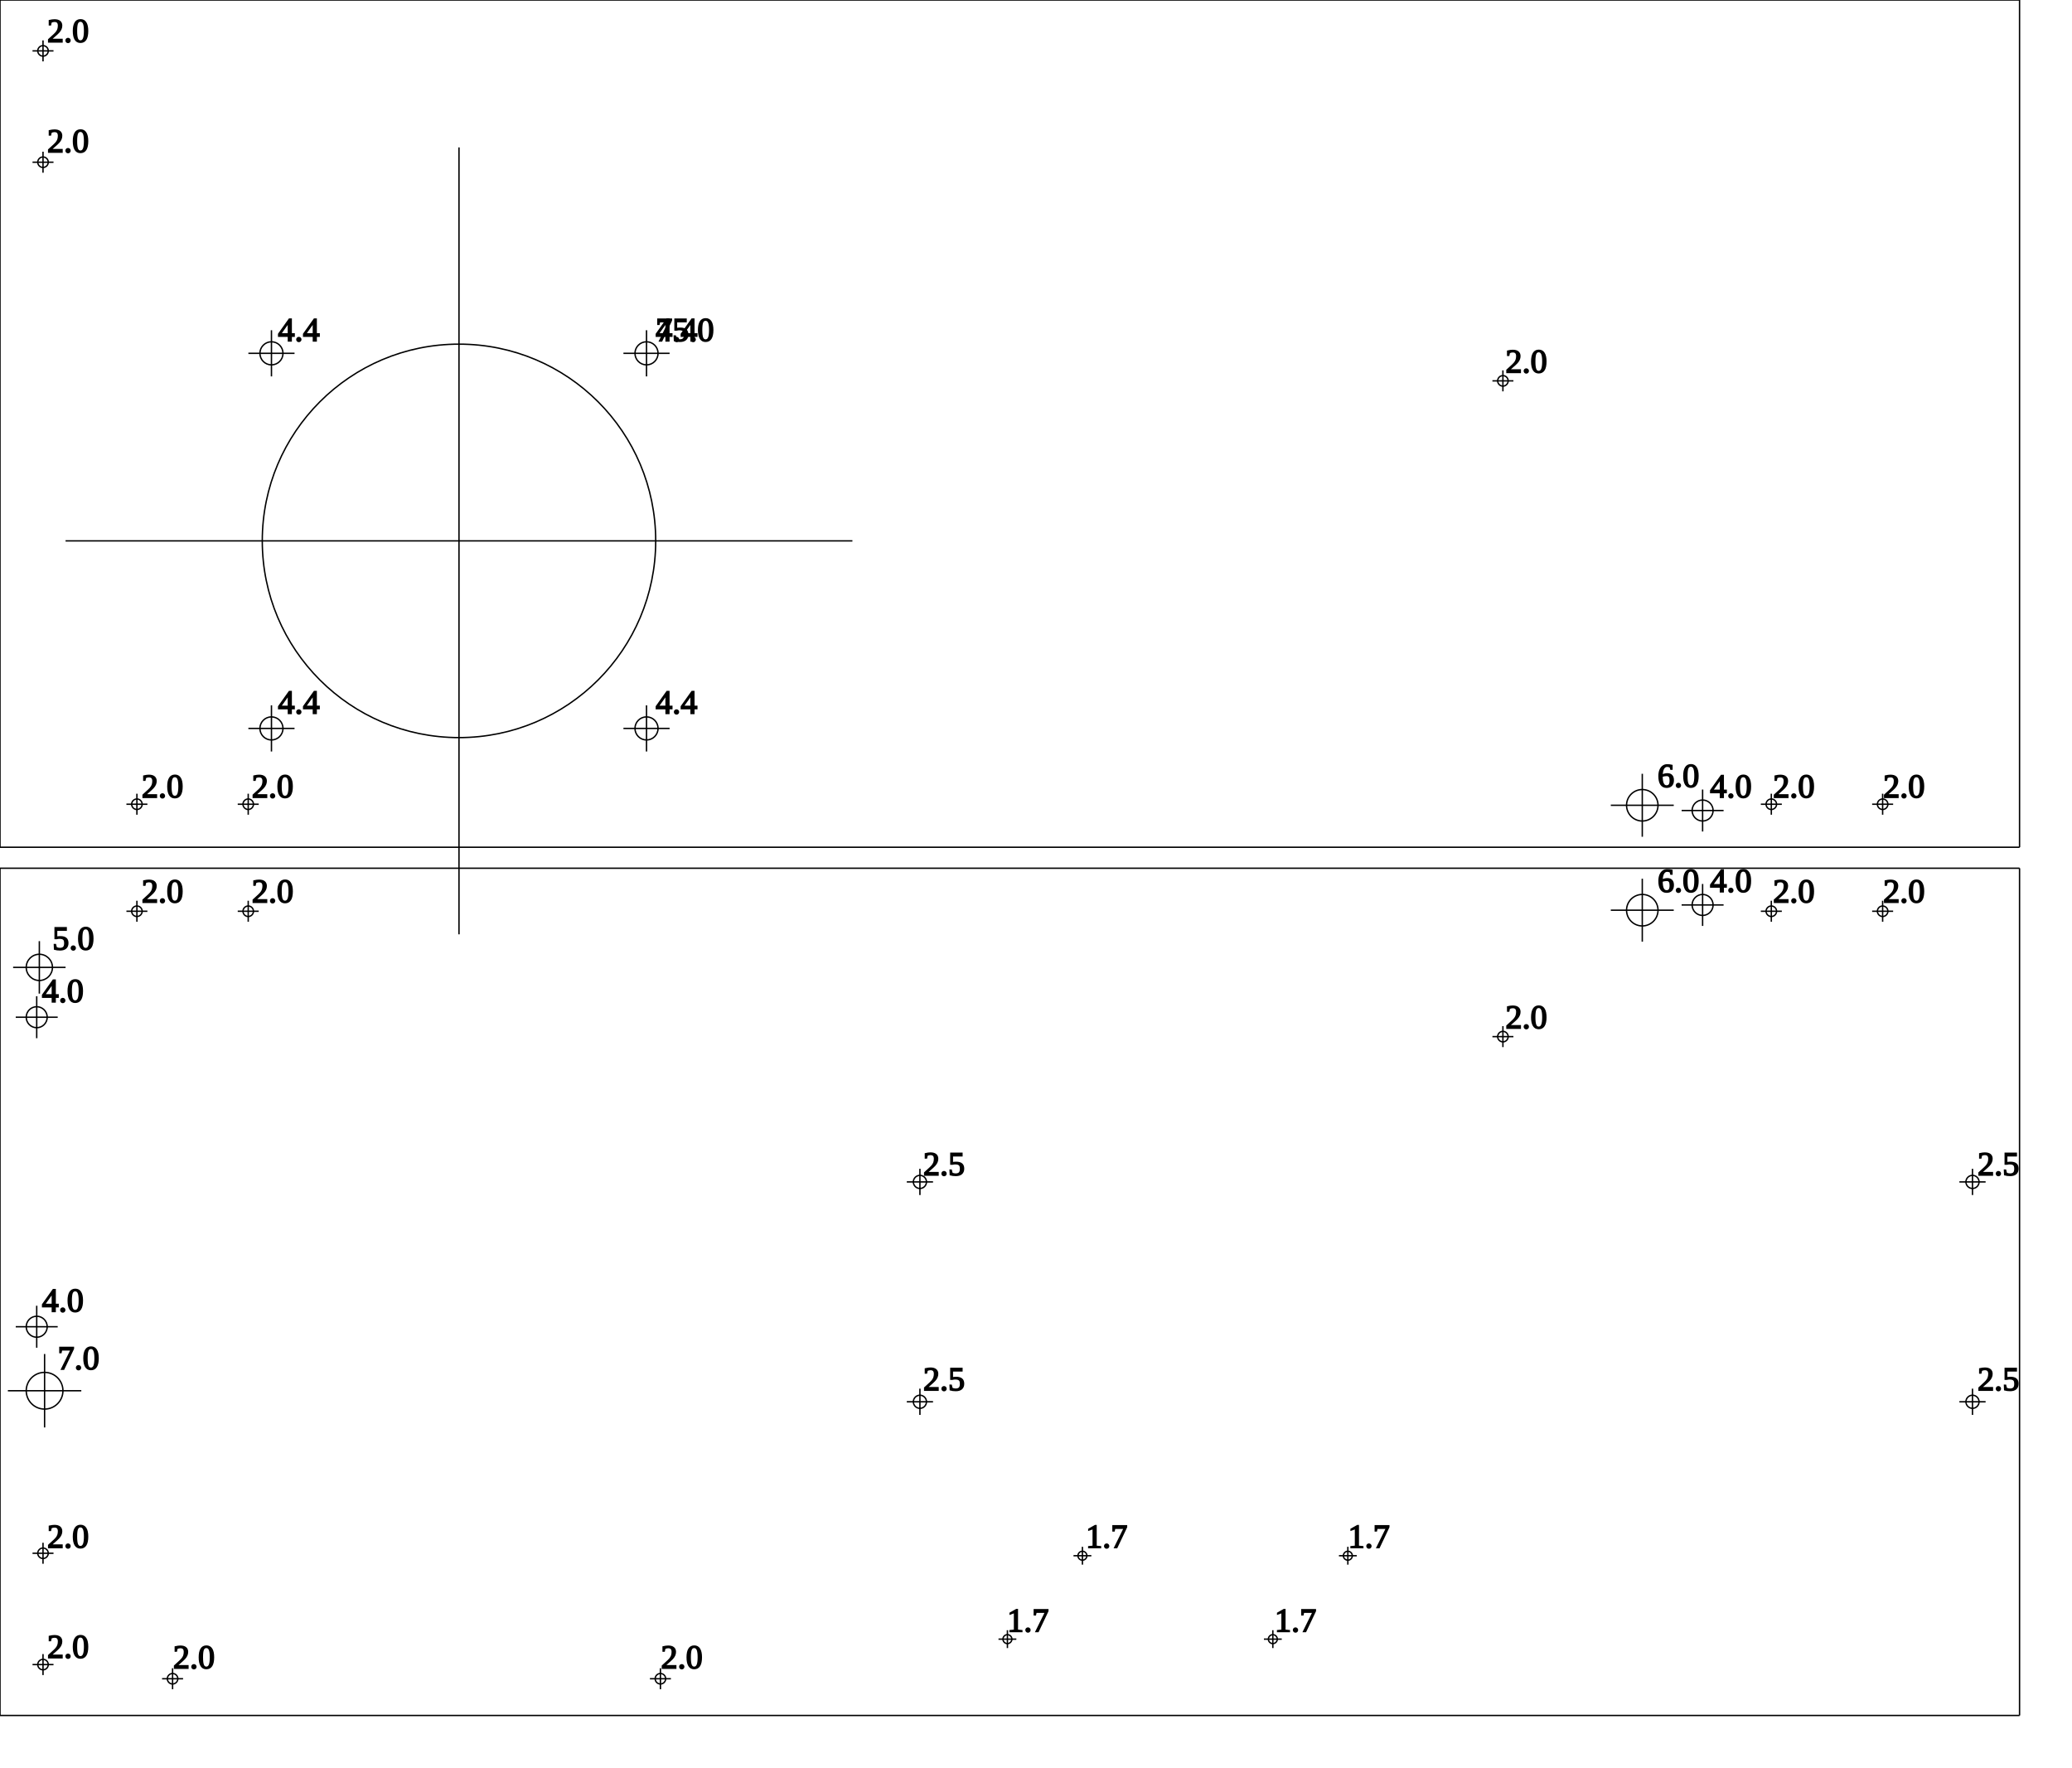
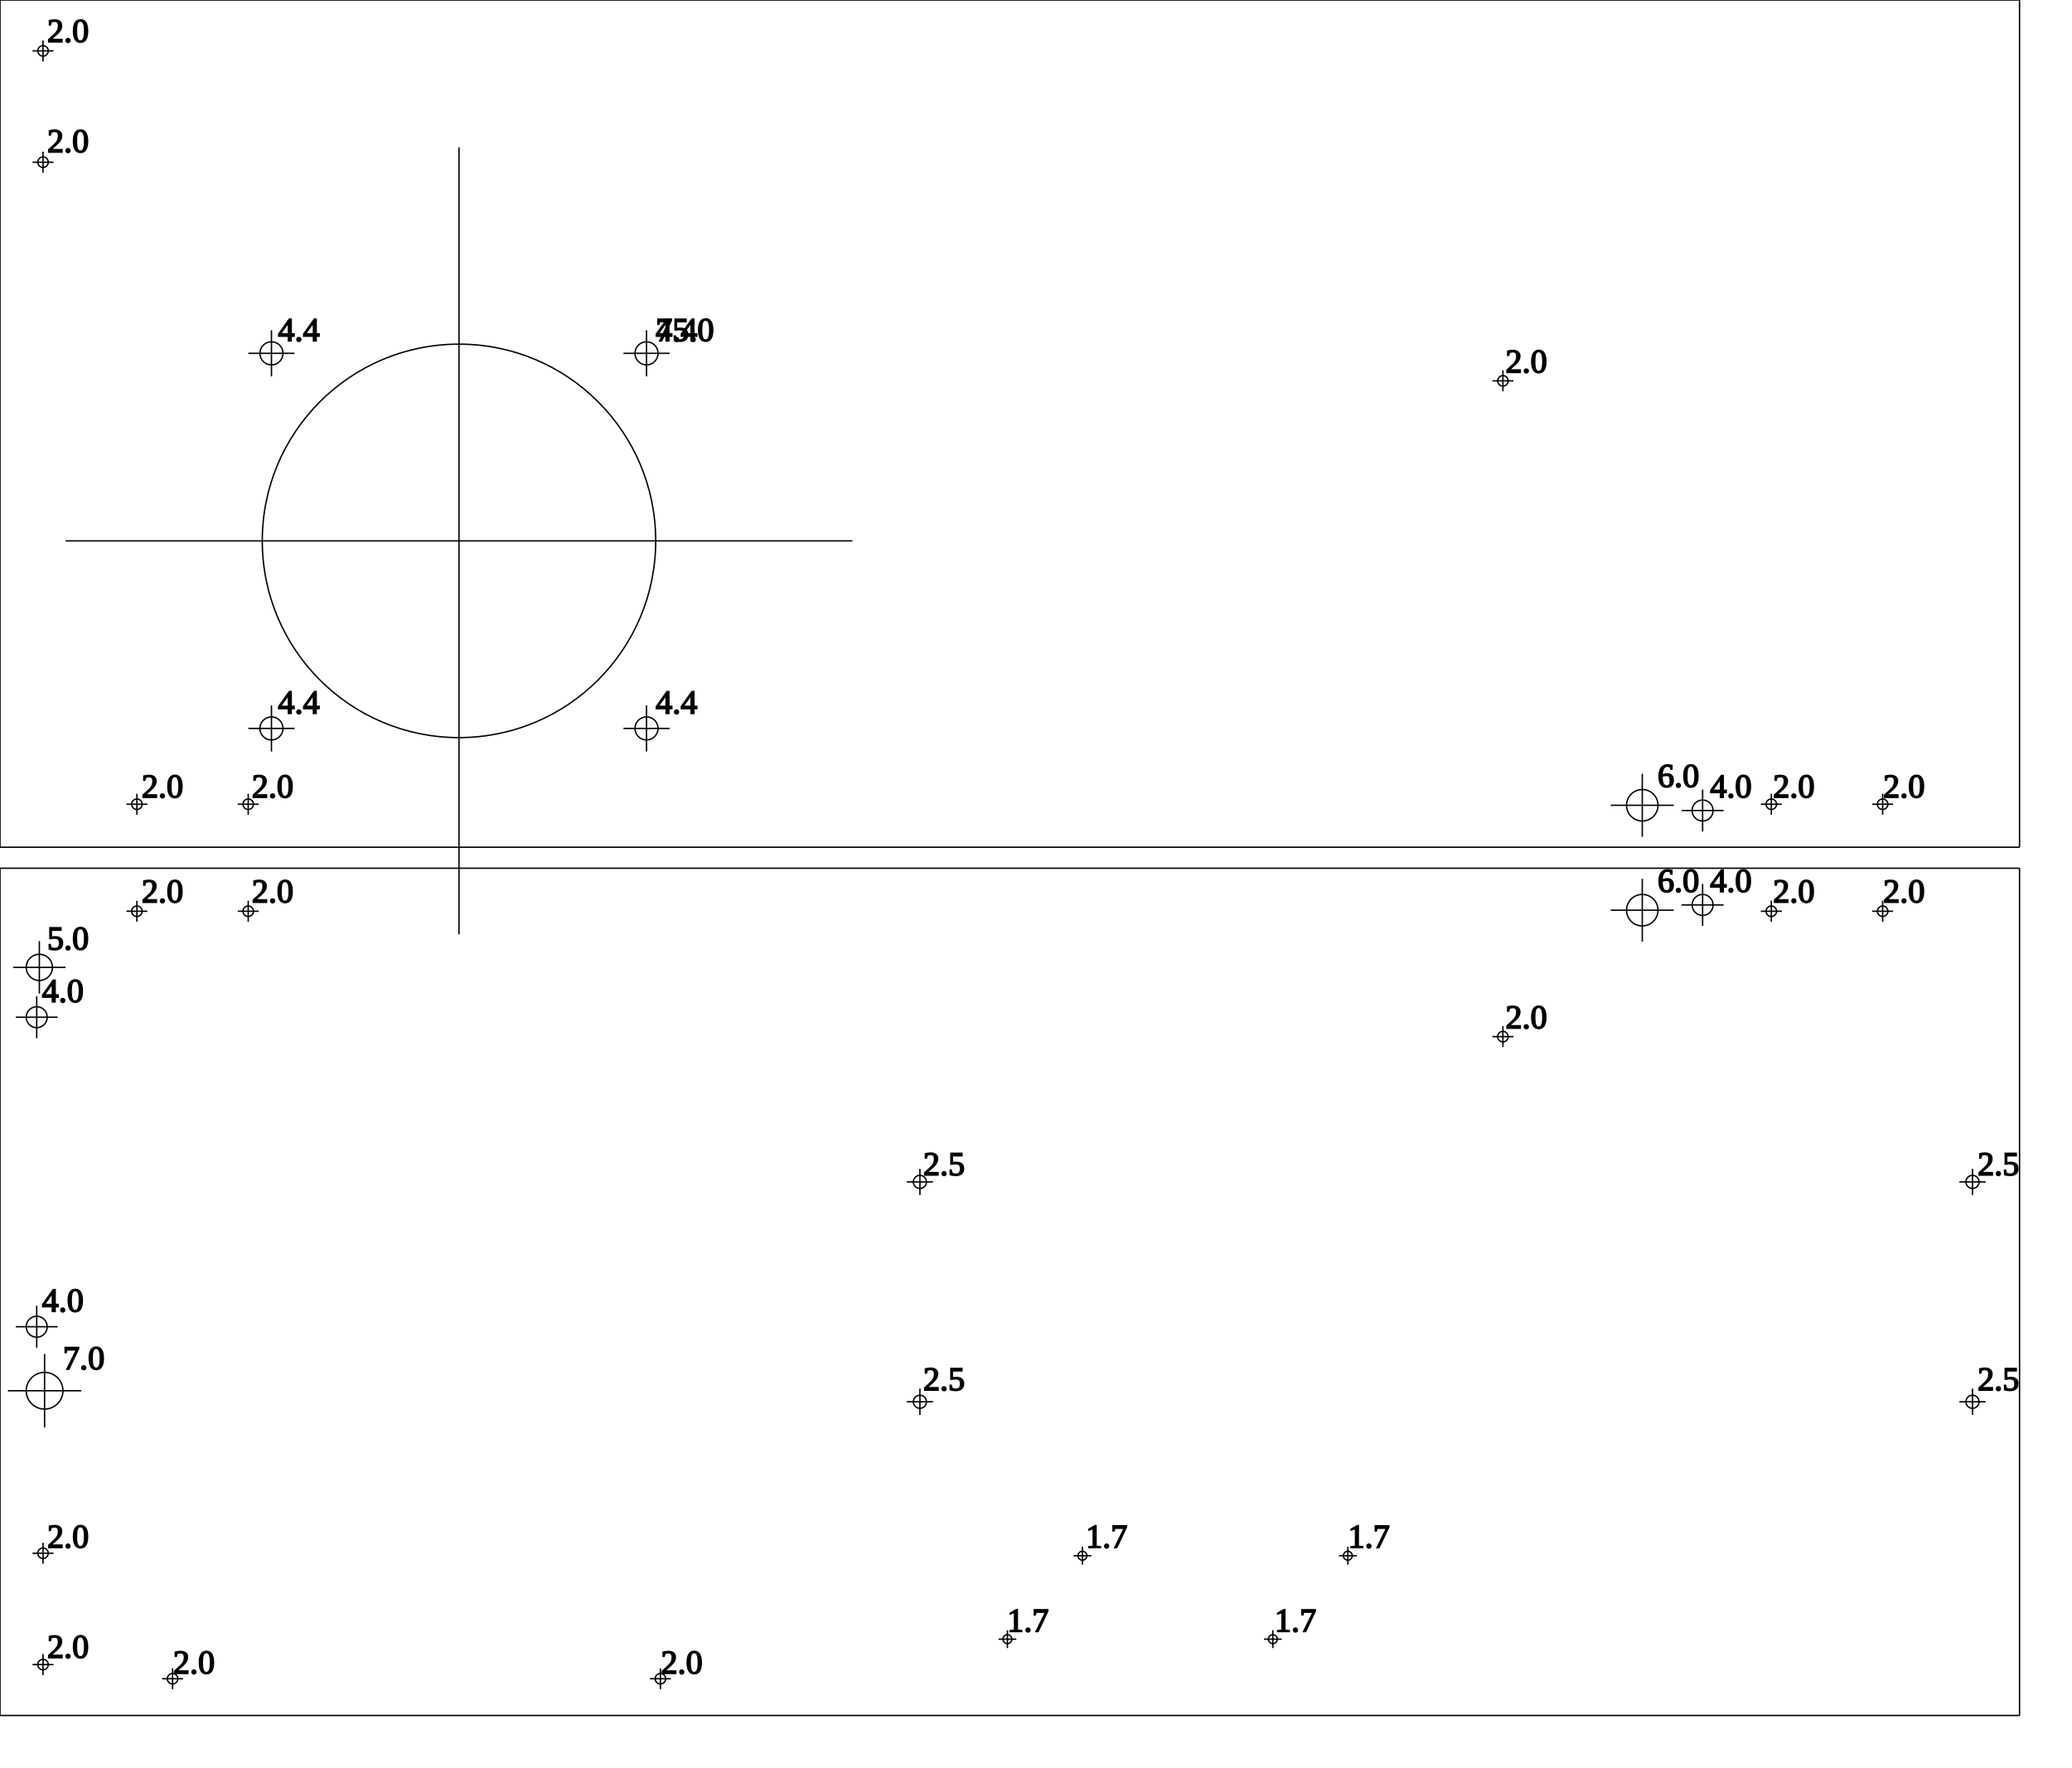
<svg xmlns="http://www.w3.org/2000/svg" version="1.1" height="337mm" width="395mm">
  <g style="fill-opacity:1.0; stroke:black; stroke-width:1;">
-     <line x1="385mm" y1="327mm" x2="385mm" y2="327mm" />
-     <line x1="385mm" y1="327mm" x2="0mm" y2="327mm" />
-     <line x1="0mm" y1="327mm" x2="0mm" y2="165.5mm" />
-     <line x1="0mm" y1="165.5mm" x2="385mm" y2="165.5mm" />
-     <line x1="385mm" y1="165.5mm" x2="385mm" y2="327mm" />
    <line x1="385mm" y1="161.5mm" x2="385mm" y2="161.5mm" />
-     <line x1="385mm" y1="161.5mm" x2="0mm" y2="161.5mm" />
-     <line x1="0mm" y1="161.5mm" x2="0mm" y2="0mm" />
-     <line x1="0mm" y1="0mm" x2="385mm" y2="0mm" />
-     <line x1="385mm" y1="0mm" x2="385mm" y2="161.5mm" />
-     <circle cx="8.5mm" cy="265.1mm" r="3.5mm" fill="none" />
-     <line x1="15.5mm" y1="265.1mm" x2="1.5mm" y2="265.1mm" />
-     <line x1="8.5mm" y1="258.1mm" x2="8.5mm" y2="272.099mm" />
-     <text x="11mm" y="261mm" font-size="24">
-    7.0
-   </text>
-     <circle cx="7.5mm" cy="184.4mm" r="2.5mm" fill="none" />
-     <line x1="12.501mm" y1="184.4mm" x2="2.5mm" y2="184.4mm" />
-     <line x1="7.5mm" y1="179.399mm" x2="7.5mm" y2="189.4mm" />
-     <text x="10mm" y="181mm" font-size="24">
-    5.0
-   </text>
-     <circle cx="7mm" cy="252.9mm" r="2mm" fill="none" />
-     <line x1="11mm" y1="252.9mm" x2="3mm" y2="252.9mm" />
-     <line x1="7mm" y1="248.9mm" x2="7mm" y2="256.9mm" />
-     <text x="8mm" y="250mm" font-size="24">
-    4.0
-   </text>
-     <circle cx="7mm" cy="193.9mm" r="2mm" fill="none" />
-     <line x1="11mm" y1="193.9mm" x2="3mm" y2="193.9mm" />
-     <line x1="7mm" y1="189.9mm" x2="7mm" y2="197.9mm" />
-     <text x="8mm" y="191mm" font-size="24">
-    4.0
-   </text>
-     <circle cx="8.2mm" cy="317.3mm" r="1mm" fill="none" />
-     <line x1="10.2mm" y1="317.3mm" x2="6.2mm" y2="317.3mm" />
-     <line x1="8.2mm" y1="315.3mm" x2="8.2mm" y2="319.3mm" />
-     <text x="9mm" y="316mm" font-size="24">
-    2.0
-   </text>
-     <circle cx="8.2mm" cy="296.08mm" r="1mm" fill="none" />
-     <line x1="10.2mm" y1="296.08mm" x2="6.2mm" y2="296.08mm" />
-     <line x1="8.2mm" y1="294.08mm" x2="8.2mm" y2="298.08mm" />
-     <text x="9mm" y="295mm" font-size="24">
+     <line x1="385mm" y1="161.5mm" x2="385mm" y2="0mm" />
+     <line x1="385mm" y1="0mm" x2="0mm" y2="0mm" />
+     <line x1="0mm" y1="0mm" x2="0mm" y2="161.5mm" />
+     <line x1="0mm" y1="161.5mm" x2="385mm" y2="161.5mm" />
+     <circle cx="8.2mm" cy="9.7mm" r="1mm" fill="none" />
+     <line x1="10.2mm" y1="9.7mm" x2="6.2mm" y2="9.7mm" />
+     <line x1="8.2mm" y1="7.7mm" x2="8.2mm" y2="11.7mm" />
+     <text x="9mm" y="8mm" font-size="24">
   2.0
  </text>
    <circle cx="8.2mm" cy="30.92mm" r="1mm" fill="none" />
    <line x1="10.2mm" y1="30.92mm" x2="6.2mm" y2="30.92mm" />
    <line x1="8.2mm" y1="28.92mm" x2="8.2mm" y2="32.92mm" />
    <text x="9mm" y="29mm" font-size="24">
   2.0
  </text>
-     <circle cx="8.2mm" cy="9.7mm" r="1mm" fill="none" />
-     <line x1="10.2mm" y1="9.7mm" x2="6.2mm" y2="9.7mm" />
-     <line x1="8.2mm" y1="7.7mm" x2="8.2mm" y2="11.7mm" />
-     <text x="9mm" y="8mm" font-size="24">
-    2.0
-   </text>
-     <circle cx="26.1mm" cy="153.3mm" r="1mm" fill="none" />
-     <line x1="28.101mm" y1="153.3mm" x2="24.1mm" y2="153.3mm" />
-     <line x1="26.1mm" y1="151.299mm" x2="26.1mm" y2="155.3mm" />
-     <text x="27mm" y="152mm" font-size="24">
-    2.0
-   </text>
-     <circle cx="26.1mm" cy="173.7mm" r="1mm" fill="none" />
-     <line x1="28.1mm" y1="173.7mm" x2="24.1mm" y2="173.7mm" />
-     <line x1="26.1mm" y1="171.7mm" x2="26.1mm" y2="175.7mm" />
-     <text x="27mm" y="172mm" font-size="24">
-    2.0
-   </text>
-     <circle cx="32.9mm" cy="320mm" r="1mm" fill="none" />
-     <line x1="34.9mm" y1="320mm" x2="30.9mm" y2="320mm" />
-     <line x1="32.9mm" y1="318mm" x2="32.9mm" y2="322mm" />
-     <text x="33mm" y="318mm" font-size="24">
-    2.0
-   </text>
-     <circle cx="47.32mm" cy="153.3mm" r="1mm" fill="none" />
-     <line x1="49.321mm" y1="153.3mm" x2="45.32mm" y2="153.3mm" />
-     <line x1="47.32mm" y1="151.299mm" x2="47.32mm" y2="155.3mm" />
-     <text x="48mm" y="152mm" font-size="24">
-    2.0
-   </text>
-     <circle cx="47.32mm" cy="173.7mm" r="1mm" fill="none" />
-     <line x1="49.32mm" y1="173.7mm" x2="45.32mm" y2="173.7mm" />
-     <line x1="47.32mm" y1="171.7mm" x2="47.32mm" y2="175.7mm" />
-     <text x="48mm" y="172mm" font-size="24">
-    2.0
-   </text>
-     <circle cx="51.75mm" cy="138.85mm" r="2.2mm" fill="none" />
-     <line x1="56.15mm" y1="138.85mm" x2="47.35mm" y2="138.85mm" />
-     <line x1="51.75mm" y1="134.45mm" x2="51.75mm" y2="143.25mm" />
-     <text x="53mm" y="136mm" font-size="24">
-    4.4
-   </text>
    <circle cx="51.75mm" cy="67.35mm" r="2.2mm" fill="none" />
    <line x1="56.15mm" y1="67.35mm" x2="47.35mm" y2="67.35mm" />
    <line x1="51.75mm" y1="62.95mm" x2="51.75mm" y2="71.75mm" />
    <text x="53mm" y="65mm" font-size="24">
+    4.4
+   </text>
+     <circle cx="123.25mm" cy="67.35mm" r="2.2mm" fill="none" />
+     <line x1="127.65mm" y1="67.35mm" x2="118.85mm" y2="67.35mm" />
+     <line x1="123.25mm" y1="62.95mm" x2="123.25mm" y2="71.75mm" />
+     <text x="125mm" y="65mm" font-size="24">
   4.4
  </text>
    <circle cx="87.5mm" cy="103.1mm" r="37.5mm" fill="none" />
    <line x1="162.5mm" y1="103.1mm" x2="12.5mm" y2="103.1mm" />
    <line x1="87.5mm" y1="28.1mm" x2="87.5mm" y2="178.1mm" />
    <text x="125mm" y="65mm" font-size="24">
   75.0
  </text>
+     <circle cx="286.512mm" cy="72.6mm" r="1mm" fill="none" />
+     <line x1="288.512mm" y1="72.6mm" x2="284.511mm" y2="72.6mm" />
+     <line x1="286.512mm" y1="70.599mm" x2="286.512mm" y2="74.6mm" />
+     <text x="287mm" y="71mm" font-size="24">
+    2.0
+   </text>
+     <circle cx="51.75mm" cy="138.85mm" r="2.2mm" fill="none" />
+     <line x1="56.15mm" y1="138.85mm" x2="47.35mm" y2="138.85mm" />
+     <line x1="51.75mm" y1="134.45mm" x2="51.75mm" y2="143.25mm" />
+     <text x="53mm" y="136mm" font-size="24">
+    4.4
+   </text>
    <circle cx="123.25mm" cy="138.85mm" r="2.2mm" fill="none" />
    <line x1="127.65mm" y1="138.85mm" x2="118.85mm" y2="138.85mm" />
    <line x1="123.25mm" y1="134.45mm" x2="123.25mm" y2="143.25mm" />
    <text x="125mm" y="136mm" font-size="24">
   4.4
  </text>
-     <circle cx="123.25mm" cy="67.35mm" r="2.2mm" fill="none" />
-     <line x1="127.65mm" y1="67.35mm" x2="118.85mm" y2="67.35mm" />
-     <line x1="123.25mm" y1="62.95mm" x2="123.25mm" y2="71.75mm" />
-     <text x="125mm" y="65mm" font-size="24">
-    4.4
-   </text>
-     <circle cx="125.9mm" cy="320mm" r="1mm" fill="none" />
-     <line x1="127.9mm" y1="320mm" x2="123.9mm" y2="320mm" />
-     <line x1="125.9mm" y1="318mm" x2="125.9mm" y2="322mm" />
-     <text x="126mm" y="318mm" font-size="24">
-    2.0
+     <circle cx="313.08mm" cy="153.5mm" r="3mm" fill="none" />
+     <line x1="319.08mm" y1="153.5mm" x2="307.08mm" y2="153.5mm" />
+     <line x1="313.08mm" y1="147.501mm" x2="313.08mm" y2="159.5mm" />
+     <text x="316mm" y="150mm" font-size="24">
+    6.0
+   </text>
+     <circle cx="26.1mm" cy="153.3mm" r="1mm" fill="none" />
+     <line x1="28.1mm" y1="153.3mm" x2="24.1mm" y2="153.3mm" />
+     <line x1="26.1mm" y1="151.3mm" x2="26.1mm" y2="155.3mm" />
+     <text x="27mm" y="152mm" font-size="24">
+    2.0
+   </text>
+     <circle cx="47.32mm" cy="153.3mm" r="1mm" fill="none" />
+     <line x1="49.32mm" y1="153.3mm" x2="45.32mm" y2="153.3mm" />
+     <line x1="47.32mm" y1="151.3mm" x2="47.32mm" y2="155.3mm" />
+     <text x="48mm" y="152mm" font-size="24">
+    2.0
+   </text>
+     <circle cx="337.68mm" cy="153.3mm" r="1mm" fill="none" />
+     <line x1="339.68mm" y1="153.3mm" x2="335.68mm" y2="153.3mm" />
+     <line x1="337.68mm" y1="151.3mm" x2="337.68mm" y2="155.3mm" />
+     <text x="338mm" y="152mm" font-size="24">
+    2.0
+   </text>
+     <circle cx="358.9mm" cy="153.3mm" r="1mm" fill="none" />
+     <line x1="360.9mm" y1="153.3mm" x2="356.9mm" y2="153.3mm" />
+     <line x1="358.9mm" y1="151.3mm" x2="358.9mm" y2="155.3mm" />
+     <text x="359mm" y="152mm" font-size="24">
+    2.0
+   </text>
+     <circle cx="324.58mm" cy="154.5mm" r="2mm" fill="none" />
+     <line x1="328.58mm" y1="154.5mm" x2="320.58mm" y2="154.5mm" />
+     <line x1="324.58mm" y1="150.5mm" x2="324.58mm" y2="158.5mm" />
+     <text x="326mm" y="152mm" font-size="24">
+    4.0
+   </text>
+     <line x1="385mm" y1="327mm" x2="385mm" y2="327mm" />
+     <line x1="385mm" y1="327mm" x2="385mm" y2="165.5mm" />
+     <line x1="385mm" y1="165.5mm" x2="0mm" y2="165.5mm" />
+     <line x1="0mm" y1="165.5mm" x2="0mm" y2="327mm" />
+     <line x1="0mm" y1="327mm" x2="385mm" y2="327mm" />
+     <circle cx="313.08mm" cy="173.5mm" r="3mm" fill="none" />
+     <line x1="319.08mm" y1="173.5mm" x2="307.08mm" y2="173.5mm" />
+     <line x1="313.08mm" y1="167.501mm" x2="313.08mm" y2="179.5mm" />
+     <text x="316mm" y="170mm" font-size="24">
+    6.0
+   </text>
+     <circle cx="324.58mm" cy="172.5mm" r="2mm" fill="none" />
+     <line x1="328.58mm" y1="172.5mm" x2="320.58mm" y2="172.5mm" />
+     <line x1="324.58mm" y1="168.5mm" x2="324.58mm" y2="176.5mm" />
+     <text x="326mm" y="170mm" font-size="24">
+    4.0
+   </text>
+     <circle cx="358.9mm" cy="173.7mm" r="1mm" fill="none" />
+     <line x1="360.9mm" y1="173.7mm" x2="356.9mm" y2="173.7mm" />
+     <line x1="358.9mm" y1="171.7mm" x2="358.9mm" y2="175.7mm" />
+     <text x="359mm" y="172mm" font-size="24">
+    2.0
+   </text>
+     <circle cx="337.68mm" cy="173.7mm" r="1mm" fill="none" />
+     <line x1="339.68mm" y1="173.7mm" x2="335.68mm" y2="173.7mm" />
+     <line x1="337.68mm" y1="171.7mm" x2="337.68mm" y2="175.7mm" />
+     <text x="338mm" y="172mm" font-size="24">
+    2.0
+   </text>
+     <circle cx="26.1mm" cy="173.7mm" r="1mm" fill="none" />
+     <line x1="28.1mm" y1="173.7mm" x2="24.1mm" y2="173.7mm" />
+     <line x1="26.1mm" y1="171.7mm" x2="26.1mm" y2="175.7mm" />
+     <text x="27mm" y="172mm" font-size="24">
+    2.0
+   </text>
+     <circle cx="47.32mm" cy="173.7mm" r="1mm" fill="none" />
+     <line x1="49.32mm" y1="173.7mm" x2="45.32mm" y2="173.7mm" />
+     <line x1="47.32mm" y1="171.7mm" x2="47.32mm" y2="175.7mm" />
+     <text x="48mm" y="172mm" font-size="24">
+    2.0
+   </text>
+     <circle cx="7.5mm" cy="184.4mm" r="2.5mm" fill="none" />
+     <line x1="12.5mm" y1="184.4mm" x2="2.5mm" y2="184.4mm" />
+     <line x1="7.5mm" y1="179.4mm" x2="7.5mm" y2="189.4mm" />
+     <text x="9mm" y="181mm" font-size="24">
+    5.0
+   </text>
+     <circle cx="7mm" cy="193.9mm" r="2mm" fill="none" />
+     <line x1="11mm" y1="193.9mm" x2="3mm" y2="193.9mm" />
+     <line x1="7mm" y1="189.9mm" x2="7mm" y2="197.9mm" />
+     <text x="8mm" y="191mm" font-size="24">
+    4.0
+   </text>
+     <circle cx="286.512mm" cy="197.6mm" r="1mm" fill="none" />
+     <line x1="288.512mm" y1="197.6mm" x2="284.511mm" y2="197.6mm" />
+     <line x1="286.512mm" y1="195.599mm" x2="286.512mm" y2="199.6mm" />
+     <text x="287mm" y="196mm" font-size="24">
+    2.0
+   </text>
+     <circle cx="175.37mm" cy="225.295mm" r="1.25mm" fill="none" />
+     <line x1="177.87mm" y1="225.295mm" x2="172.87mm" y2="225.295mm" />
+     <line x1="175.37mm" y1="222.795mm" x2="175.37mm" y2="227.795mm" />
+     <text x="176mm" y="224mm" font-size="24">
+    2.5
+   </text>
+     <circle cx="376.03mm" cy="225.295mm" r="1.25mm" fill="none" />
+     <line x1="378.53mm" y1="225.295mm" x2="373.53mm" y2="225.295mm" />
+     <line x1="376.03mm" y1="222.795mm" x2="376.03mm" y2="227.795mm" />
+     <text x="377mm" y="224mm" font-size="24">
+    2.5
+   </text>
+     <circle cx="7mm" cy="252.9mm" r="2mm" fill="none" />
+     <line x1="11mm" y1="252.9mm" x2="3mm" y2="252.9mm" />
+     <line x1="7mm" y1="248.9mm" x2="7mm" y2="256.9mm" />
+     <text x="8mm" y="250mm" font-size="24">
+    4.0
+   </text>
+     <circle cx="8.5mm" cy="265.1mm" r="3.5mm" fill="none" />
+     <line x1="15.5mm" y1="265.1mm" x2="1.5mm" y2="265.1mm" />
+     <line x1="8.5mm" y1="258.1mm" x2="8.5mm" y2="272.1mm" />
+     <text x="12mm" y="261mm" font-size="24">
+    7.0
  </text>
    <circle cx="175.37mm" cy="267.205mm" r="1.25mm" fill="none" />
    <line x1="177.87mm" y1="267.205mm" x2="172.87mm" y2="267.205mm" />
    <line x1="175.37mm" y1="264.705mm" x2="175.37mm" y2="269.705mm" />
    <text x="176mm" y="265mm" font-size="24">
   2.5
  </text>
-     <circle cx="175.37mm" cy="225.295mm" r="1.25mm" fill="none" />
-     <line x1="177.87mm" y1="225.295mm" x2="172.87mm" y2="225.295mm" />
-     <line x1="175.37mm" y1="222.795mm" x2="175.37mm" y2="227.795mm" />
-     <text x="176mm" y="224mm" font-size="24">
-    2.5
+     <circle cx="376.03mm" cy="267.205mm" r="1.25mm" fill="none" />
+     <line x1="378.53mm" y1="267.205mm" x2="373.53mm" y2="267.205mm" />
+     <line x1="376.03mm" y1="264.705mm" x2="376.03mm" y2="269.705mm" />
+     <text x="377mm" y="265mm" font-size="24">
+    2.5
+   </text>
+     <circle cx="8.2mm" cy="296.08mm" r="1mm" fill="none" />
+     <line x1="10.2mm" y1="296.08mm" x2="6.2mm" y2="296.08mm" />
+     <line x1="8.2mm" y1="294.08mm" x2="8.2mm" y2="298.08mm" />
+     <text x="9mm" y="295mm" font-size="24">
+    2.0
+   </text>
+     <circle cx="206.35mm" cy="296.55mm" r="0.85mm" fill="none" />
+     <line x1="208.05mm" y1="296.55mm" x2="204.65mm" y2="296.55mm" />
+     <line x1="206.35mm" y1="294.85mm" x2="206.35mm" y2="298.25mm" />
+     <text x="207mm" y="295mm" font-size="24">
+    1.7
+   </text>
+     <circle cx="256.95mm" cy="296.55mm" r="0.85mm" fill="none" />
+     <line x1="258.65mm" y1="296.55mm" x2="255.25mm" y2="296.55mm" />
+     <line x1="256.95mm" y1="294.85mm" x2="256.95mm" y2="298.25mm" />
+     <text x="257mm" y="295mm" font-size="24">
+    1.7
  </text>
    <circle cx="192.05mm" cy="312.45mm" r="0.85mm" fill="none" />
    <line x1="193.75mm" y1="312.45mm" x2="190.35mm" y2="312.45mm" />
    <line x1="192.05mm" y1="310.75mm" x2="192.05mm" y2="314.15mm" />
    <text x="192mm" y="311mm" font-size="24">
   1.7
  </text>
-     <circle cx="206.35mm" cy="296.55mm" r="0.85mm" fill="none" />
-     <line x1="208.05mm" y1="296.55mm" x2="204.65mm" y2="296.55mm" />
-     <line x1="206.35mm" y1="294.85mm" x2="206.35mm" y2="298.25mm" />
-     <text x="207mm" y="295mm" font-size="24">
-    1.7
-   </text>
    <circle cx="242.65mm" cy="312.45mm" r="0.85mm" fill="none" />
    <line x1="244.35mm" y1="312.45mm" x2="240.95mm" y2="312.45mm" />
    <line x1="242.65mm" y1="310.75mm" x2="242.65mm" y2="314.15mm" />
    <text x="243mm" y="311mm" font-size="24">
   1.7
  </text>
-     <circle cx="256.95mm" cy="296.55mm" r="0.85mm" fill="none" />
-     <line x1="258.65mm" y1="296.55mm" x2="255.25mm" y2="296.55mm" />
-     <line x1="256.95mm" y1="294.85mm" x2="256.95mm" y2="298.25mm" />
-     <text x="257mm" y="295mm" font-size="24">
-    1.7
-   </text>
-     <circle cx="286.511mm" cy="197.6mm" r="1mm" fill="none" />
-     <line x1="288.512mm" y1="197.6mm" x2="284.511mm" y2="197.6mm" />
-     <line x1="286.511mm" y1="195.6mm" x2="286.511mm" y2="199.6mm" />
-     <text x="287mm" y="196mm" font-size="24">
-    2.0
-   </text>
-     <circle cx="286.511mm" cy="72.6mm" r="1mm" fill="none" />
-     <line x1="288.512mm" y1="72.6mm" x2="284.511mm" y2="72.6mm" />
-     <line x1="286.511mm" y1="70.6mm" x2="286.511mm" y2="74.6mm" />
-     <text x="287mm" y="71mm" font-size="24">
-    2.0
-   </text>
-     <circle cx="313.08mm" cy="173.5mm" r="3mm" fill="none" />
-     <line x1="319.079mm" y1="173.5mm" x2="307.08mm" y2="173.5mm" />
-     <line x1="313.08mm" y1="167.5mm" x2="313.08mm" y2="179.5mm" />
-     <text x="316mm" y="170mm" font-size="24">
-    6.0
-   </text>
-     <circle cx="313.08mm" cy="153.5mm" r="3mm" fill="none" />
-     <line x1="319.079mm" y1="153.5mm" x2="307.08mm" y2="153.5mm" />
-     <line x1="313.08mm" y1="147.5mm" x2="313.08mm" y2="159.5mm" />
-     <text x="316mm" y="150mm" font-size="24">
-    6.0
-   </text>
-     <circle cx="324.58mm" cy="172.5mm" r="2mm" fill="none" />
-     <line x1="328.58mm" y1="172.5mm" x2="320.58mm" y2="172.5mm" />
-     <line x1="324.58mm" y1="168.5mm" x2="324.58mm" y2="176.5mm" />
-     <text x="326mm" y="170mm" font-size="24">
-    4.0
-   </text>
-     <circle cx="324.58mm" cy="154.5mm" r="2mm" fill="none" />
-     <line x1="328.58mm" y1="154.5mm" x2="320.58mm" y2="154.5mm" />
-     <line x1="324.58mm" y1="150.5mm" x2="324.58mm" y2="158.5mm" />
-     <text x="326mm" y="152mm" font-size="24">
-    4.0
-   </text>
-     <circle cx="337.68mm" cy="153.3mm" r="1mm" fill="none" />
-     <line x1="339.681mm" y1="153.3mm" x2="335.68mm" y2="153.3mm" />
-     <line x1="337.68mm" y1="151.299mm" x2="337.68mm" y2="155.3mm" />
-     <text x="338mm" y="152mm" font-size="24">
-    2.0
-   </text>
-     <circle cx="337.68mm" cy="173.7mm" r="1mm" fill="none" />
-     <line x1="339.68mm" y1="173.7mm" x2="335.68mm" y2="173.7mm" />
-     <line x1="337.68mm" y1="171.7mm" x2="337.68mm" y2="175.7mm" />
-     <text x="338mm" y="172mm" font-size="24">
-    2.0
-   </text>
-     <circle cx="358.9mm" cy="153.3mm" r="1mm" fill="none" />
-     <line x1="360.901mm" y1="153.3mm" x2="356.9mm" y2="153.3mm" />
-     <line x1="358.9mm" y1="151.299mm" x2="358.9mm" y2="155.3mm" />
-     <text x="359mm" y="152mm" font-size="24">
-    2.0
-   </text>
-     <circle cx="358.9mm" cy="173.7mm" r="1mm" fill="none" />
-     <line x1="360.9mm" y1="173.7mm" x2="356.9mm" y2="173.7mm" />
-     <line x1="358.9mm" y1="171.7mm" x2="358.9mm" y2="175.7mm" />
-     <text x="359mm" y="172mm" font-size="24">
-    2.0
-   </text>
-     <circle cx="376.03mm" cy="267.205mm" r="1.25mm" fill="none" />
-     <line x1="378.53mm" y1="267.205mm" x2="373.53mm" y2="267.205mm" />
-     <line x1="376.03mm" y1="264.705mm" x2="376.03mm" y2="269.705mm" />
-     <text x="377mm" y="265mm" font-size="24">
-    2.5
-   </text>
-     <circle cx="376.03mm" cy="225.295mm" r="1.25mm" fill="none" />
-     <line x1="378.53mm" y1="225.295mm" x2="373.53mm" y2="225.295mm" />
-     <line x1="376.03mm" y1="222.795mm" x2="376.03mm" y2="227.795mm" />
-     <text x="377mm" y="224mm" font-size="24">
-    2.5
+     <circle cx="8.2mm" cy="317.3mm" r="1mm" fill="none" />
+     <line x1="10.2mm" y1="317.3mm" x2="6.2mm" y2="317.3mm" />
+     <line x1="8.2mm" y1="315.3mm" x2="8.2mm" y2="319.3mm" />
+     <text x="9mm" y="316mm" font-size="24">
+    2.0
+   </text>
+     <circle cx="32.9mm" cy="320mm" r="1mm" fill="none" />
+     <line x1="34.9mm" y1="320mm" x2="30.9mm" y2="320mm" />
+     <line x1="32.9mm" y1="318mm" x2="32.9mm" y2="322mm" />
+     <text x="33mm" y="319mm" font-size="24">
+    2.0
+   </text>
+     <circle cx="125.9mm" cy="320mm" r="1mm" fill="none" />
+     <line x1="127.9mm" y1="320mm" x2="123.9mm" y2="320mm" />
+     <line x1="125.9mm" y1="318mm" x2="125.9mm" y2="322mm" />
+     <text x="126mm" y="319mm" font-size="24">
+    2.0
  </text>
  </g>
</svg>
